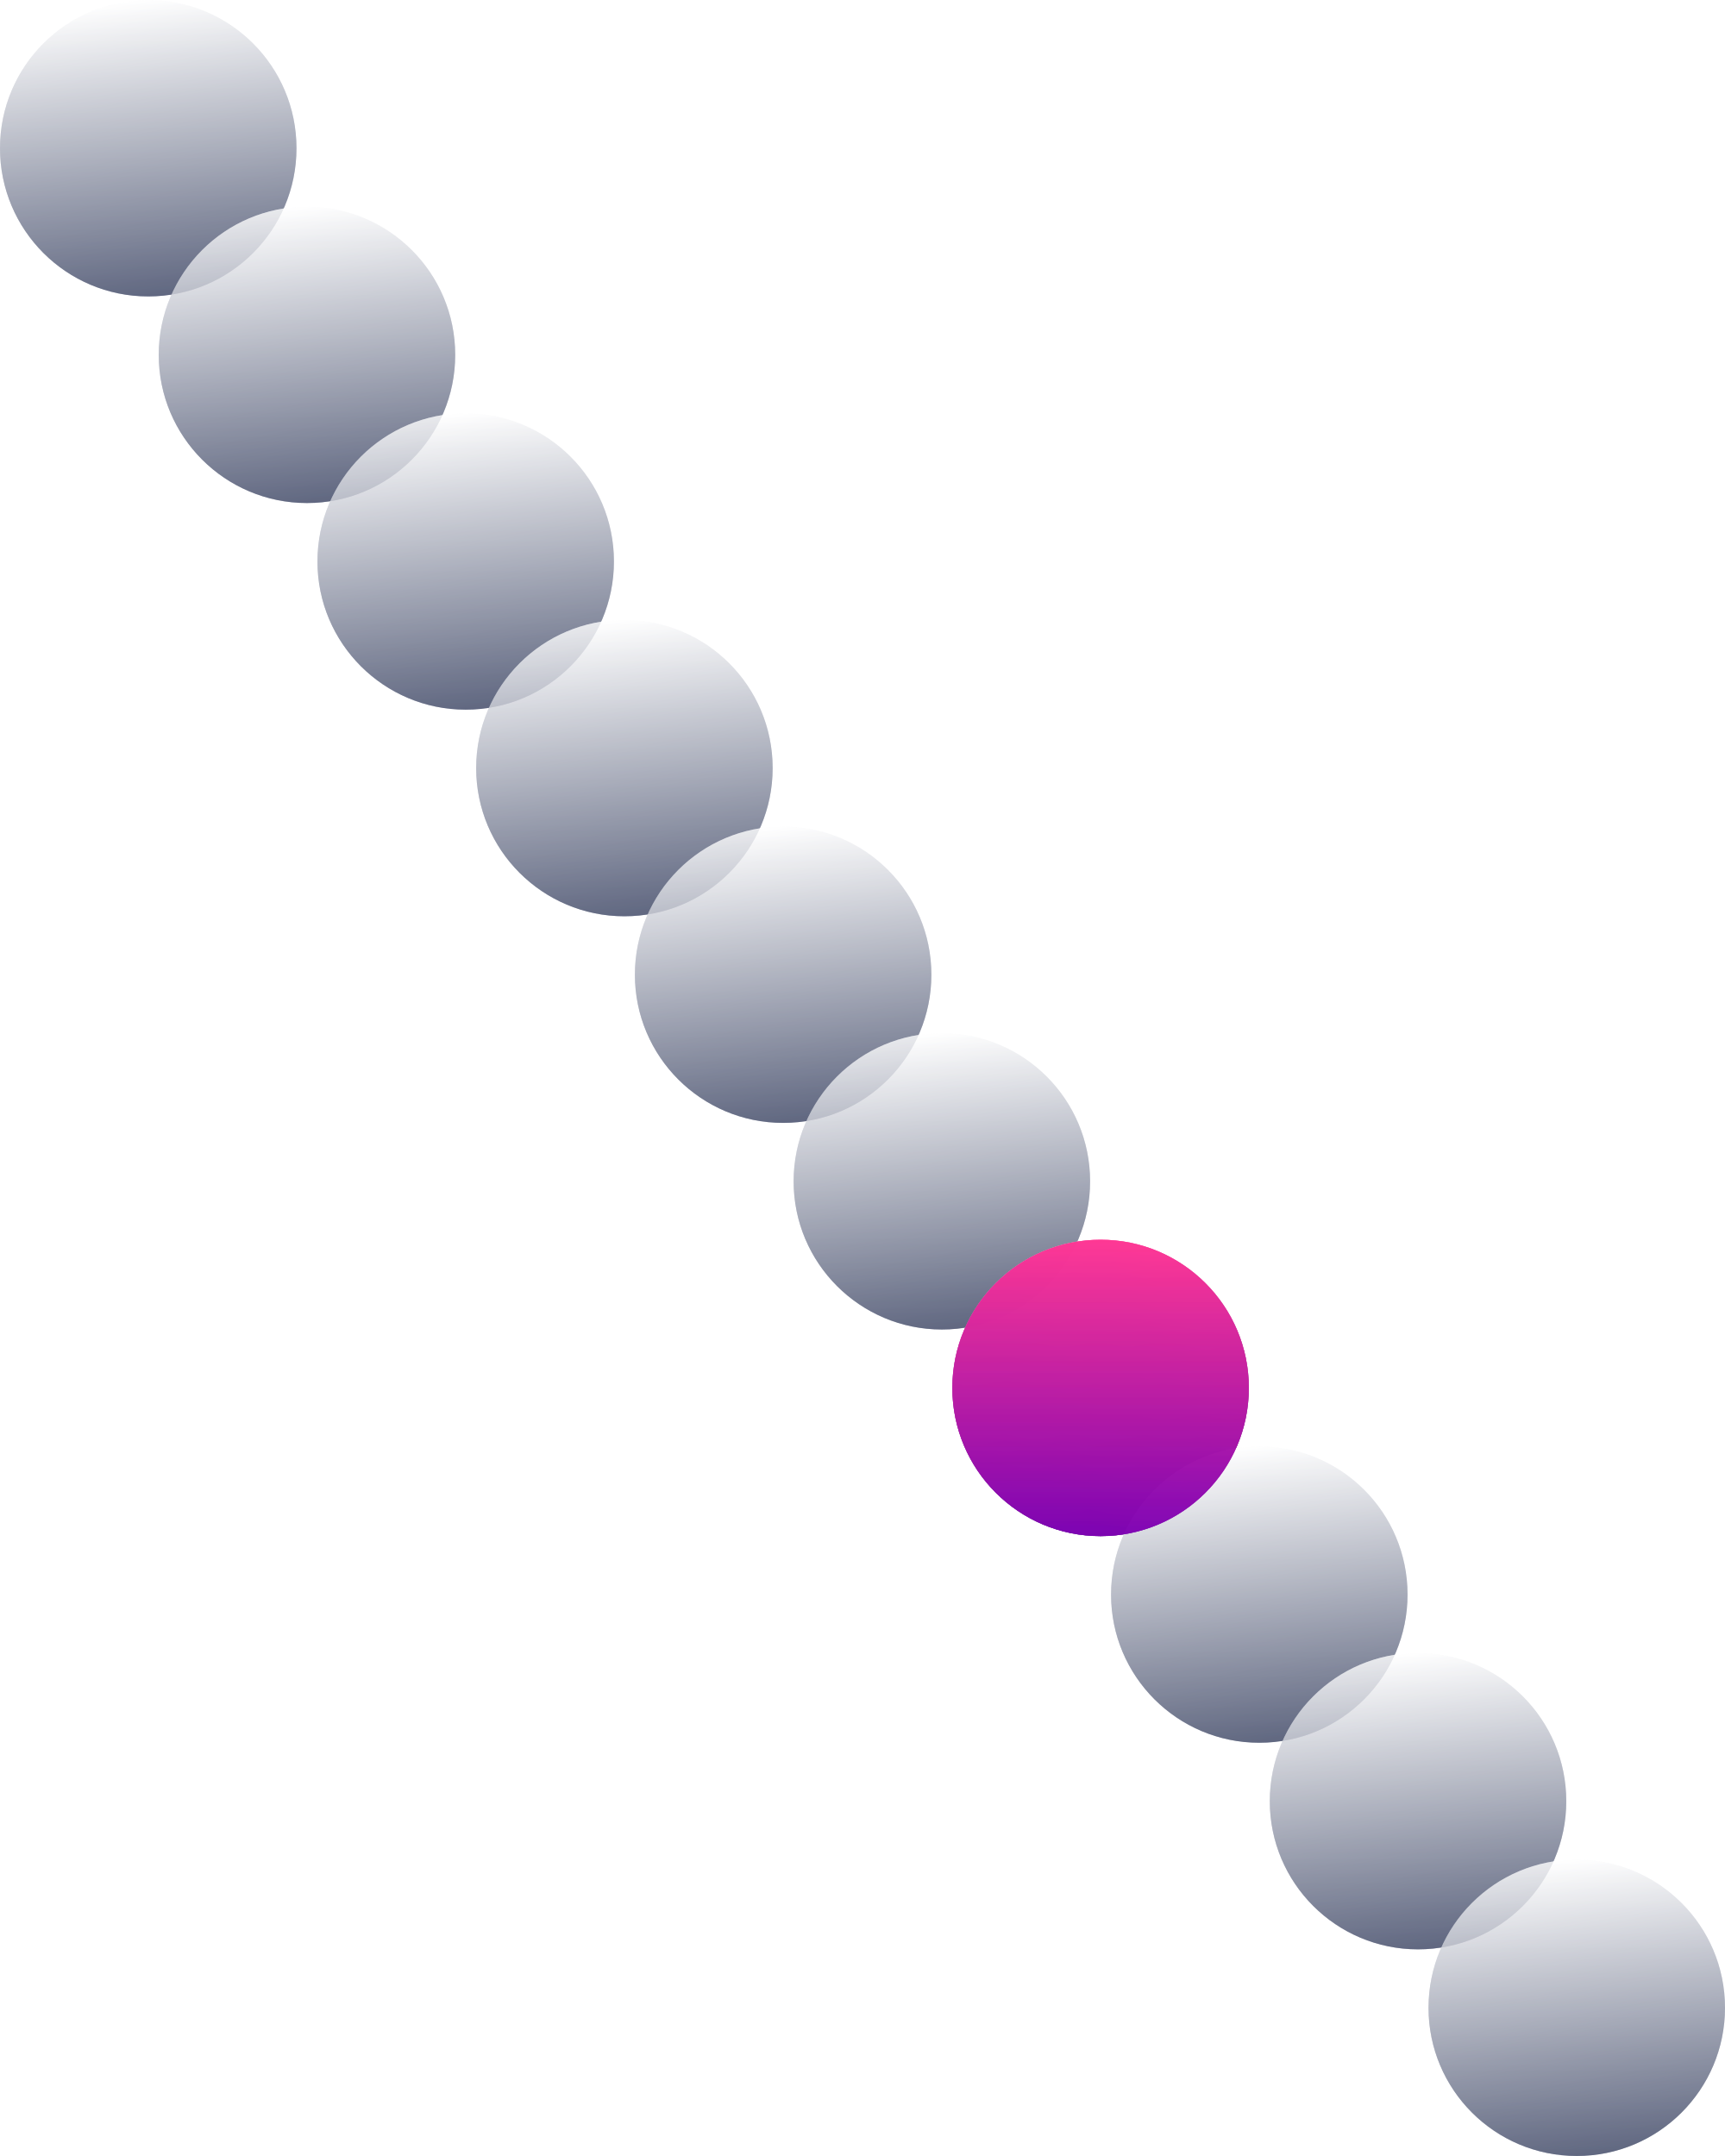
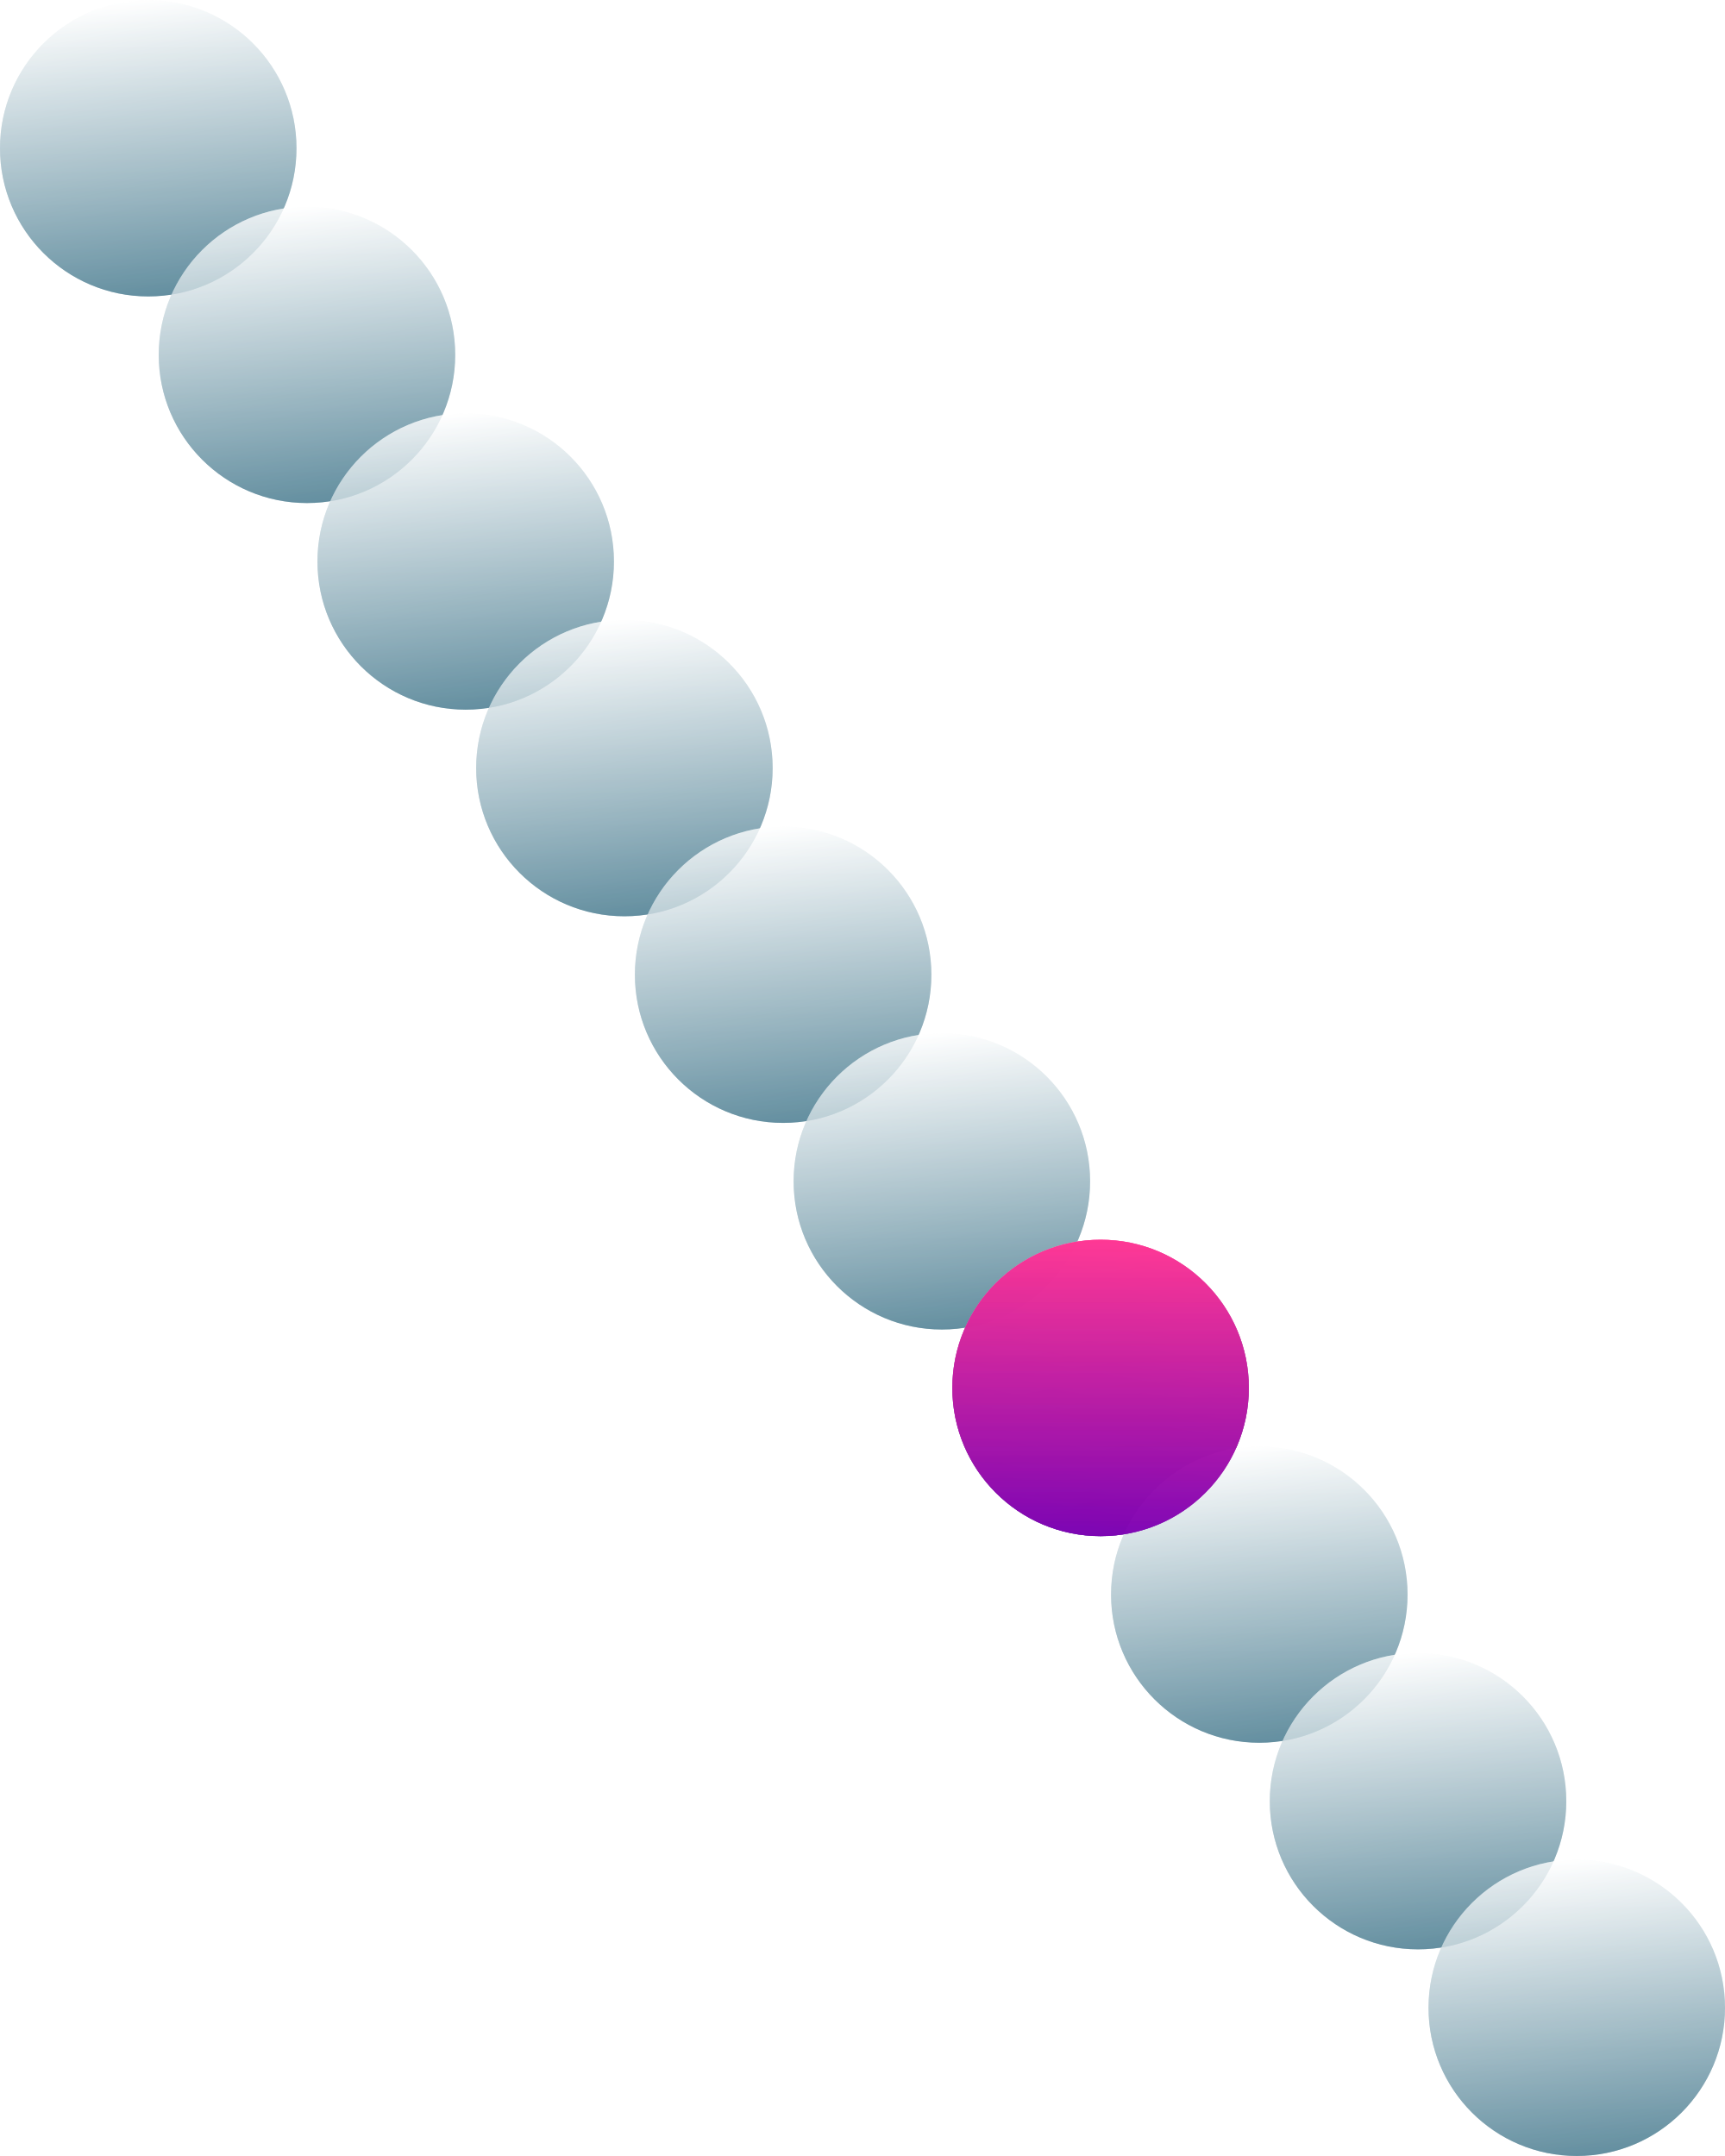
<svg xmlns="http://www.w3.org/2000/svg" xmlns:xlink="http://www.w3.org/1999/xlink" viewBox="0 0 1280 1600">
  <defs>
    <style>.cls-1{opacity:0.57;}.cls-2{fill:url(#linear-gradient);}.cls-3{fill:url(#linear-gradient-2);}.cls-4{fill:url(#linear-gradient-3);}.cls-5{fill:url(#linear-gradient-4);}.cls-6{fill:url(#linear-gradient-5);}.cls-7{fill:url(#linear-gradient-6);}.cls-8{fill:url(#linear-gradient-7);}.cls-9{fill:url(#linear-gradient-8);}.cls-10{fill:url(#linear-gradient-9);}.cls-11{fill:url(#linear-gradient-10);}.cls-12{fill:url(#linear-gradient-11);}.cls-13{fill:url(#linear-gradient-12);}.cls-14{fill:url(#linear-gradient-13);}.cls-15{fill:url(#linear-gradient-14);}.cls-16{fill:url(#linear-gradient-15);}.cls-17{fill:url(#linear-gradient-16);}.cls-18{fill:url(#linear-gradient-17);}.cls-19{fill:url(#linear-gradient-18);}.cls-20{fill:url(#linear-gradient-19);}.cls-21{fill:url(#linear-gradient-20);}.cls-22{fill:url(#linear-gradient-21);}.cls-23{fill:url(#linear-gradient-22);}.cls-24{fill:url(#linear-gradient-24);}</style>
    <linearGradient id="linear-gradient" x1="14458" y1="219.95" x2="14458" gradientTransform="matrix(-1, 0, 0, 1, 14568, 0)" gradientUnits="userSpaceOnUse">
-       <stop offset="0" stop-color="#3b4463" />
+       <stop offset="0" stop-color="#40758a" />
      <stop offset="1" stop-color="#fff" />
    </linearGradient>
    <linearGradient id="linear-gradient-2" x1="14438.9" y1="218.35" x2="14477.1" y2="1.7" xlink:href="#linear-gradient" />
    <linearGradient id="linear-gradient-3" x1="14340.22" y1="373.28" x2="14340.22" y2="153.33" xlink:href="#linear-gradient" />
    <linearGradient id="linear-gradient-4" x1="14321.12" y1="371.68" x2="14359.32" y2="155.04" xlink:href="#linear-gradient" />
    <linearGradient id="linear-gradient-5" x1="14222.44" y1="526.62" x2="14222.44" y2="306.67" xlink:href="#linear-gradient" />
    <linearGradient id="linear-gradient-6" x1="14203.34" y1="525.01" x2="14241.54" y2="308.37" xlink:href="#linear-gradient" />
    <linearGradient id="linear-gradient-7" x1="14104.67" y1="679.95" x2="14104.67" y2="460" xlink:href="#linear-gradient" />
    <linearGradient id="linear-gradient-8" x1="14085.57" y1="678.35" x2="14123.77" y2="461.7" xlink:href="#linear-gradient" />
    <linearGradient id="linear-gradient-9" x1="13986.89" y1="833.28" x2="13986.89" y2="613.33" xlink:href="#linear-gradient" />
    <linearGradient id="linear-gradient-10" x1="13967.79" y1="831.68" x2="14005.99" y2="615.04" xlink:href="#linear-gradient" />
    <linearGradient id="linear-gradient-11" x1="13869.11" y1="986.62" x2="13869.11" y2="766.67" xlink:href="#linear-gradient" />
    <linearGradient id="linear-gradient-12" x1="13850.01" y1="985.01" x2="13888.21" y2="768.37" xlink:href="#linear-gradient" />
    <linearGradient id="linear-gradient-13" x1="13751.33" y1="1139.95" x2="13751.33" y2="920" xlink:href="#linear-gradient" />
    <linearGradient id="linear-gradient-14" x1="13732.23" y1="1138.35" x2="13770.43" y2="921.7" xlink:href="#linear-gradient" />
    <linearGradient id="linear-gradient-15" x1="13633.56" y1="1293.28" x2="13633.56" y2="1073.33" xlink:href="#linear-gradient" />
    <linearGradient id="linear-gradient-16" x1="13614.46" y1="1291.68" x2="13652.66" y2="1075.04" xlink:href="#linear-gradient" />
    <linearGradient id="linear-gradient-17" x1="13515.78" y1="1446.62" x2="13515.78" y2="1226.67" xlink:href="#linear-gradient" />
    <linearGradient id="linear-gradient-18" x1="13496.68" y1="1445.01" x2="13534.88" y2="1228.37" xlink:href="#linear-gradient" />
    <linearGradient id="linear-gradient-19" x1="13398" y1="1599.95" x2="13398" y2="1380" xlink:href="#linear-gradient" />
    <linearGradient id="linear-gradient-20" x1="13378.9" y1="1598.35" x2="13417.1" y2="1381.7" xlink:href="#linear-gradient" />
    <linearGradient id="linear-gradient-21" x1="816.67" y1="1139.95" x2="816.67" y2="920" gradientUnits="userSpaceOnUse">
      <stop offset="0" stop-color="#7d00b4" />
      <stop offset="1" stop-color="#ff3291" />
    </linearGradient>
    <linearGradient id="linear-gradient-22" x1="797.57" y1="1138.35" x2="835.77" y2="921.7" xlink:href="#linear-gradient-21" />
    <linearGradient id="linear-gradient-24" x1="816.67" y1="1140" x2="816.67" y2="920.05" xlink:href="#linear-gradient-21" />
  </defs>
  <g id="Layer_1" data-name="Layer 1">
    <g class="cls-1">
      <ellipse class="cls-2" cx="110" cy="109.98" rx="110" ry="109.98" />
    </g>
    <g class="cls-1">
      <ellipse class="cls-3" cx="110" cy="110.02" rx="110" ry="109.98" />
    </g>
    <g class="cls-1">
      <ellipse class="cls-4" cx="227.78" cy="263.31" rx="110" ry="109.98" />
    </g>
    <g class="cls-1">
      <ellipse class="cls-5" cx="227.78" cy="263.36" rx="110" ry="109.98" />
    </g>
    <g class="cls-1">
      <ellipse class="cls-6" cx="345.56" cy="416.64" rx="110" ry="109.98" />
    </g>
    <g class="cls-1">
      <ellipse class="cls-7" cx="345.56" cy="416.69" rx="110" ry="109.98" />
    </g>
    <g class="cls-1">
      <ellipse class="cls-8" cx="463.33" cy="569.98" rx="110" ry="109.98" />
    </g>
    <g class="cls-1">
      <ellipse class="cls-9" cx="463.33" cy="570.02" rx="110" ry="109.98" />
    </g>
    <g class="cls-1">
      <ellipse class="cls-10" cx="581.11" cy="723.31" rx="110" ry="109.98" />
    </g>
    <g class="cls-1">
      <ellipse class="cls-11" cx="581.11" cy="723.36" rx="110" ry="109.98" />
    </g>
    <g class="cls-1">
      <ellipse class="cls-12" cx="698.89" cy="876.64" rx="110" ry="109.98" />
    </g>
    <g class="cls-1">
      <ellipse class="cls-13" cx="698.89" cy="876.69" rx="110" ry="109.98" />
    </g>
    <g class="cls-1">
      <ellipse class="cls-14" cx="816.67" cy="1029.98" rx="110" ry="109.98" />
    </g>
    <g class="cls-1">
      <ellipse class="cls-15" cx="816.67" cy="1030.02" rx="110" ry="109.98" />
    </g>
    <g class="cls-1">
      <ellipse class="cls-16" cx="934.44" cy="1183.31" rx="110" ry="109.98" />
    </g>
    <g class="cls-1">
      <ellipse class="cls-17" cx="934.44" cy="1183.36" rx="110" ry="109.98" />
    </g>
    <g class="cls-1">
      <ellipse class="cls-18" cx="1052.22" cy="1336.64" rx="110" ry="109.98" />
    </g>
    <g class="cls-1">
      <ellipse class="cls-19" cx="1052.22" cy="1336.69" rx="110" ry="109.98" />
    </g>
    <g class="cls-1">
      <ellipse class="cls-20" cx="1170" cy="1489.98" rx="110" ry="109.98" />
    </g>
    <g class="cls-1">
      <ellipse class="cls-21" cx="1170" cy="1490.02" rx="110" ry="109.98" />
    </g>
  </g>
  <g id="numbers">
    <g class="cls-1">
      <ellipse class="cls-22" cx="816.67" cy="1029.98" rx="110" ry="109.98" />
    </g>
    <g class="cls-1">
      <ellipse class="cls-23" cx="816.67" cy="1030.02" rx="110" ry="109.98" />
    </g>
    <g class="cls-1">
      <ellipse class="cls-22" cx="816.67" cy="1029.98" rx="110" ry="109.98" />
    </g>
    <g class="cls-1">
      <ellipse class="cls-24" cx="816.67" cy="1030.02" rx="110" ry="109.98" />
    </g>
  </g>
</svg>
